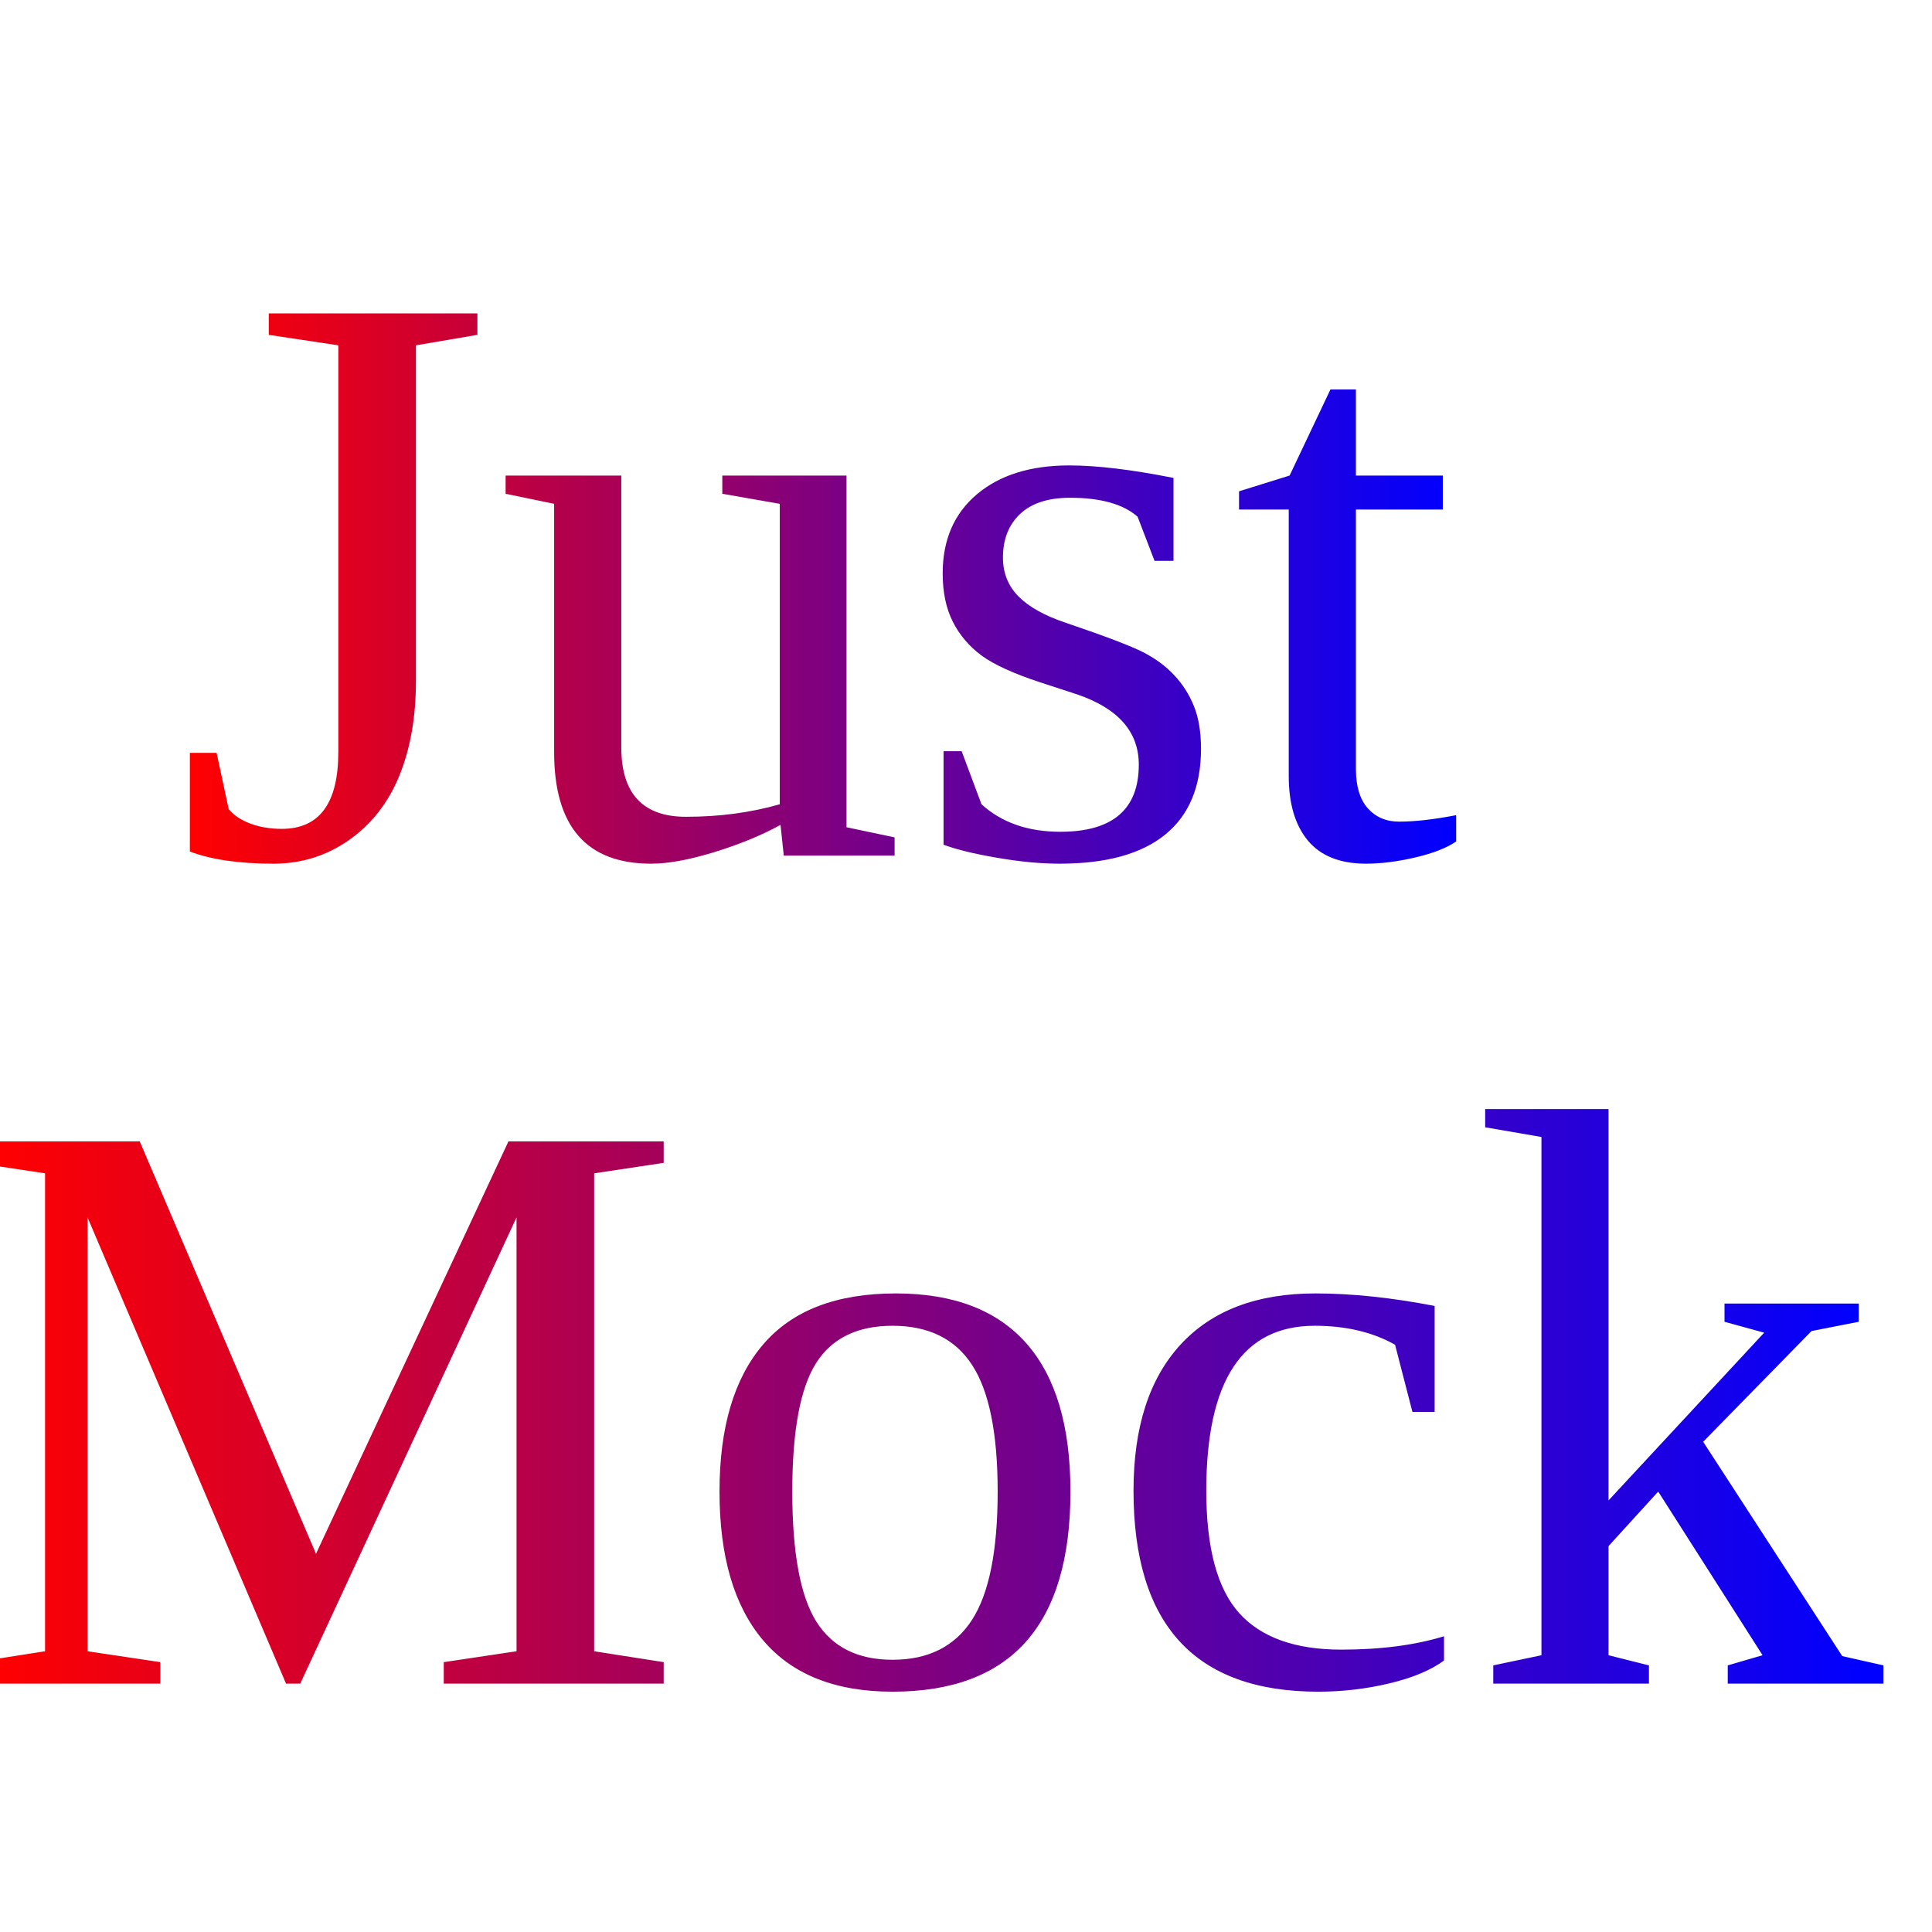
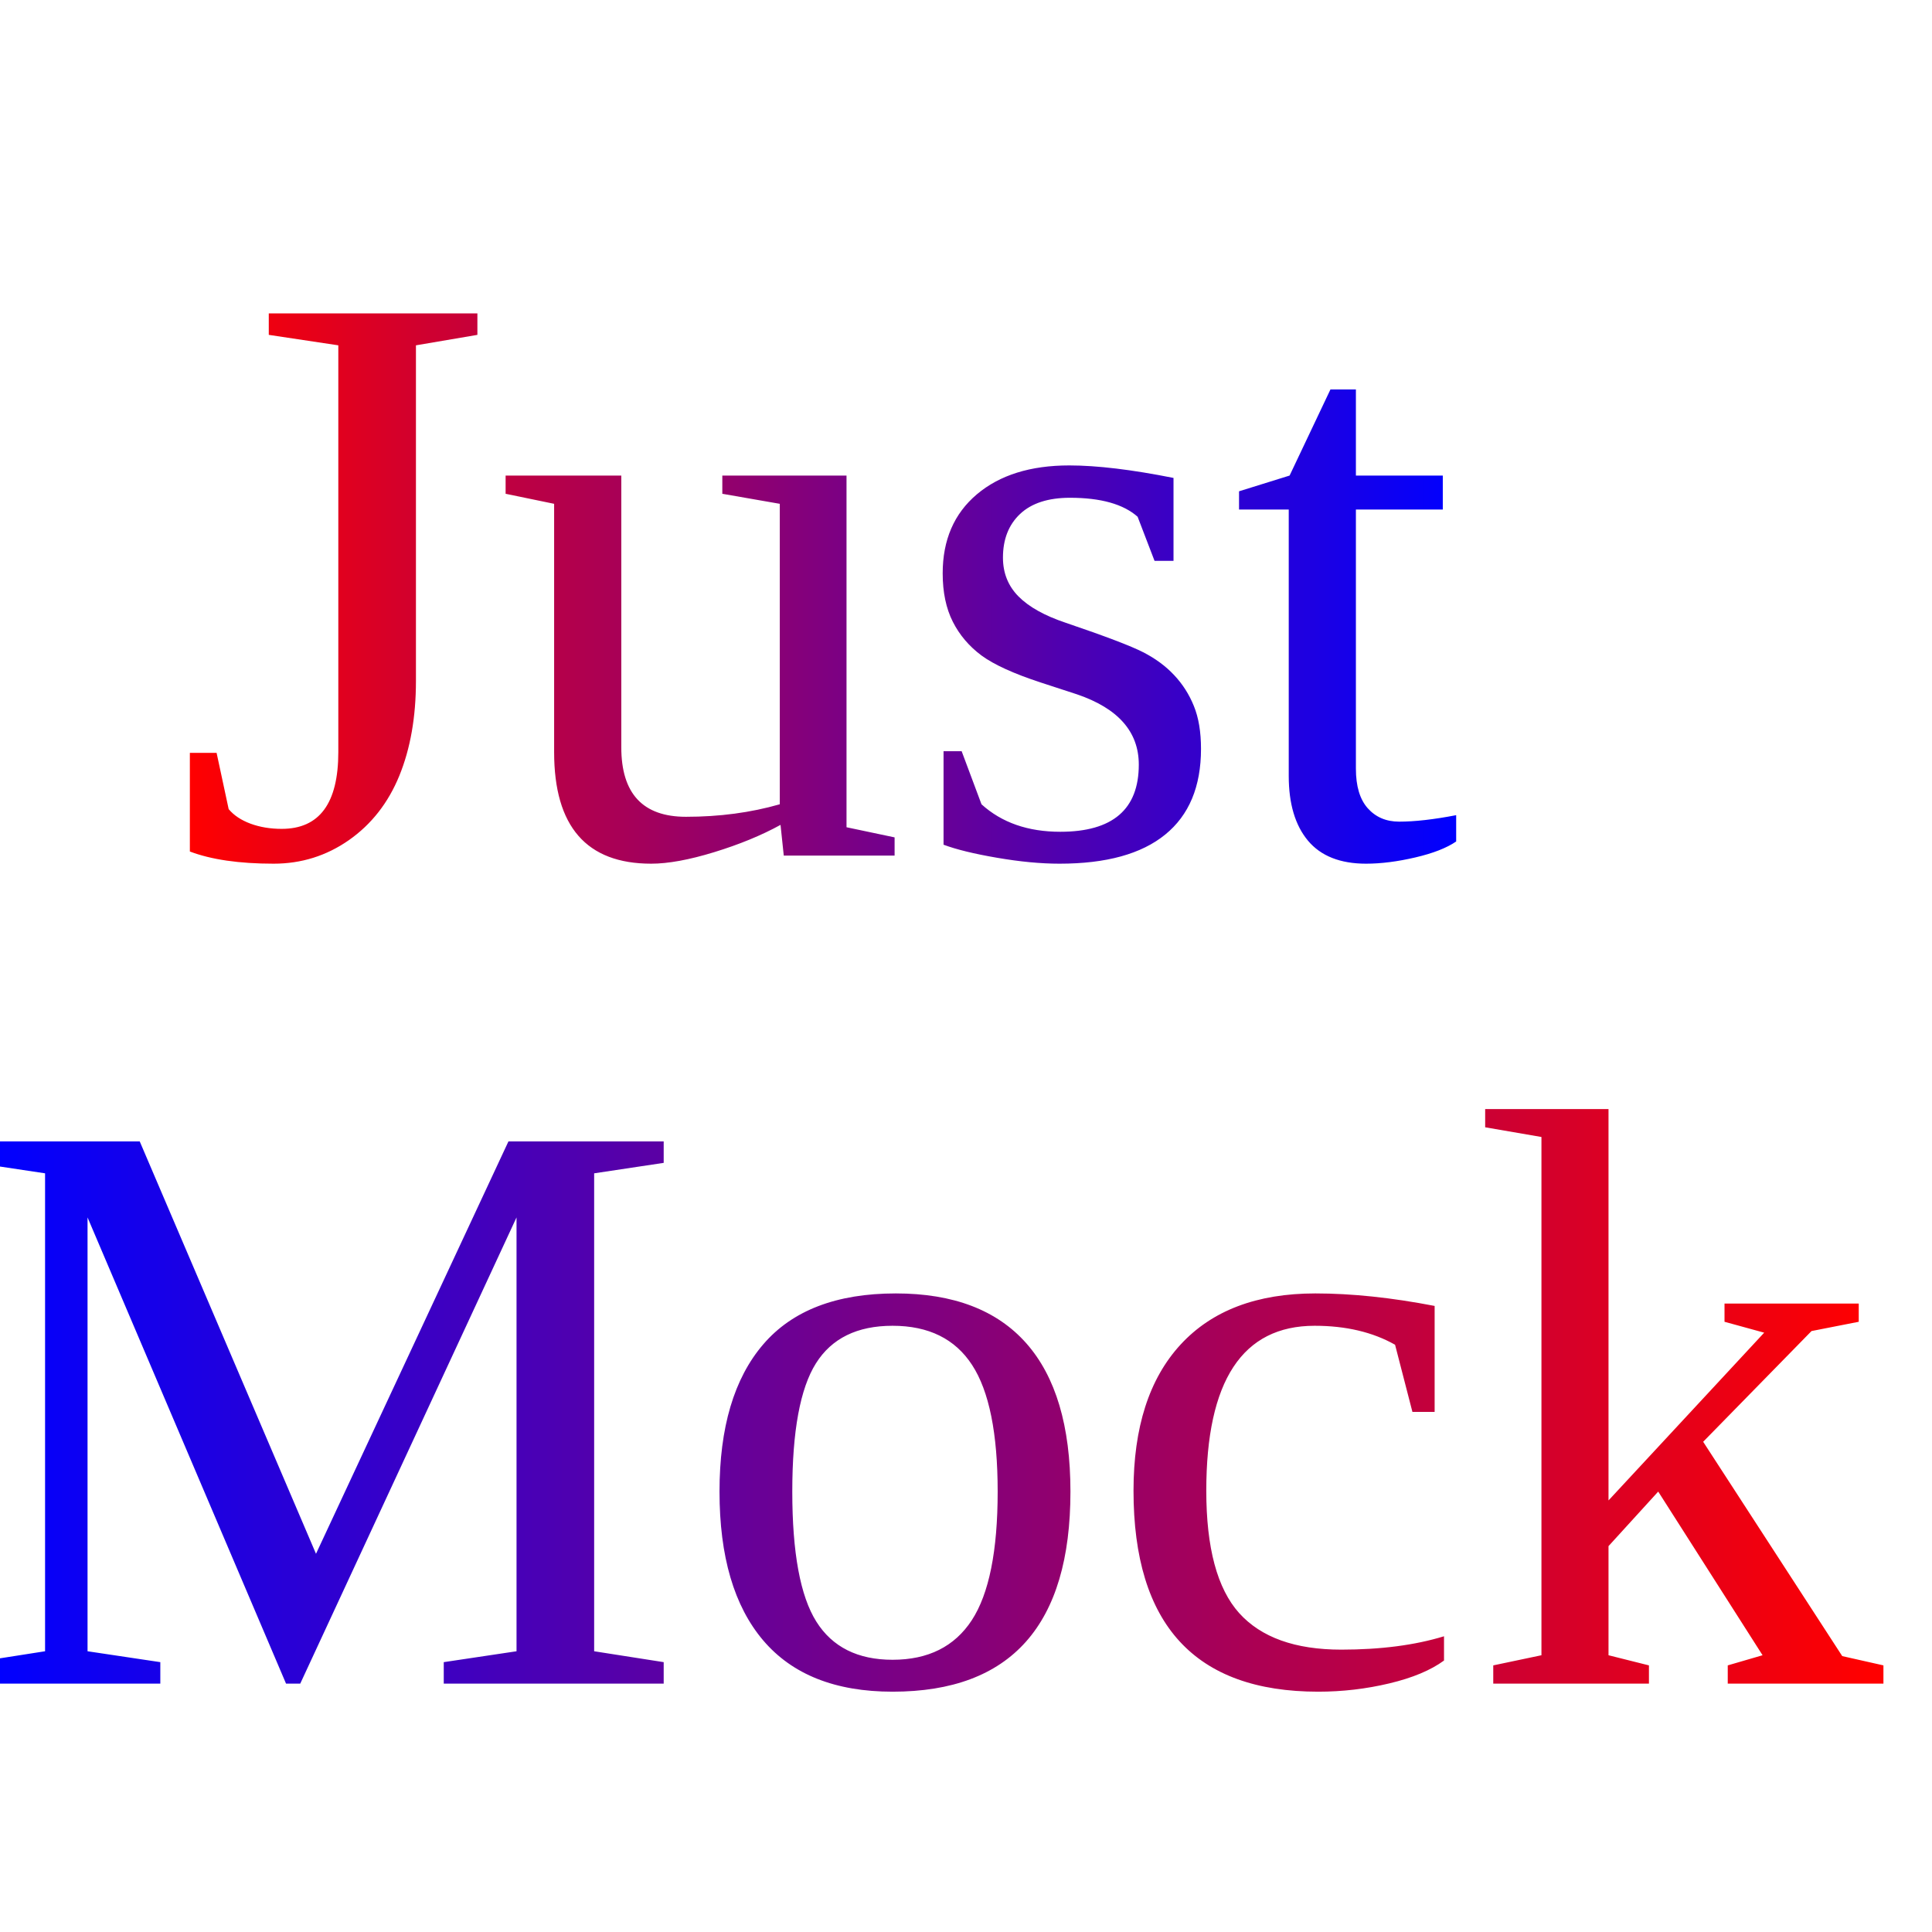
<svg xmlns="http://www.w3.org/2000/svg" aria-hidden="true" role="img" class="iconify iconify--logos" preserveAspectRatio="xMidYMid meet" viewBox="0 0 280 32" width="280" height="280">
  <defs>
    <linearGradient id="grad1" x1="0%" y1="0%" x2="100%" y2="0%">
      <stop offset="0%" style="stop-color: red; stop-opacity: 1" />
      <stop offset="100%" style="stop-color: blue; stop-opacity: 1" />
    </linearGradient>
+     <linearGradient id="grad2" x1="0%" y1="0%" x2="100%" y2="0%">
+       <stop offset="0%" style="stop-color: blue; stop-opacity: 1" />
+       <stop offset="100%" style="stop-color: red; stop-opacity: 1" />
+     </linearGradient>
  </defs>
  <text font-size="120" x="25" y="0" fill="url(#grad1)">Just</text>
-   <text font-size="120" x="-7" y="120" fill="url(#grad1)">Mock</text>
+   <text font-size="120" x="-7" y="120" fill="url(#grad2)">Mock</text>
</svg>
